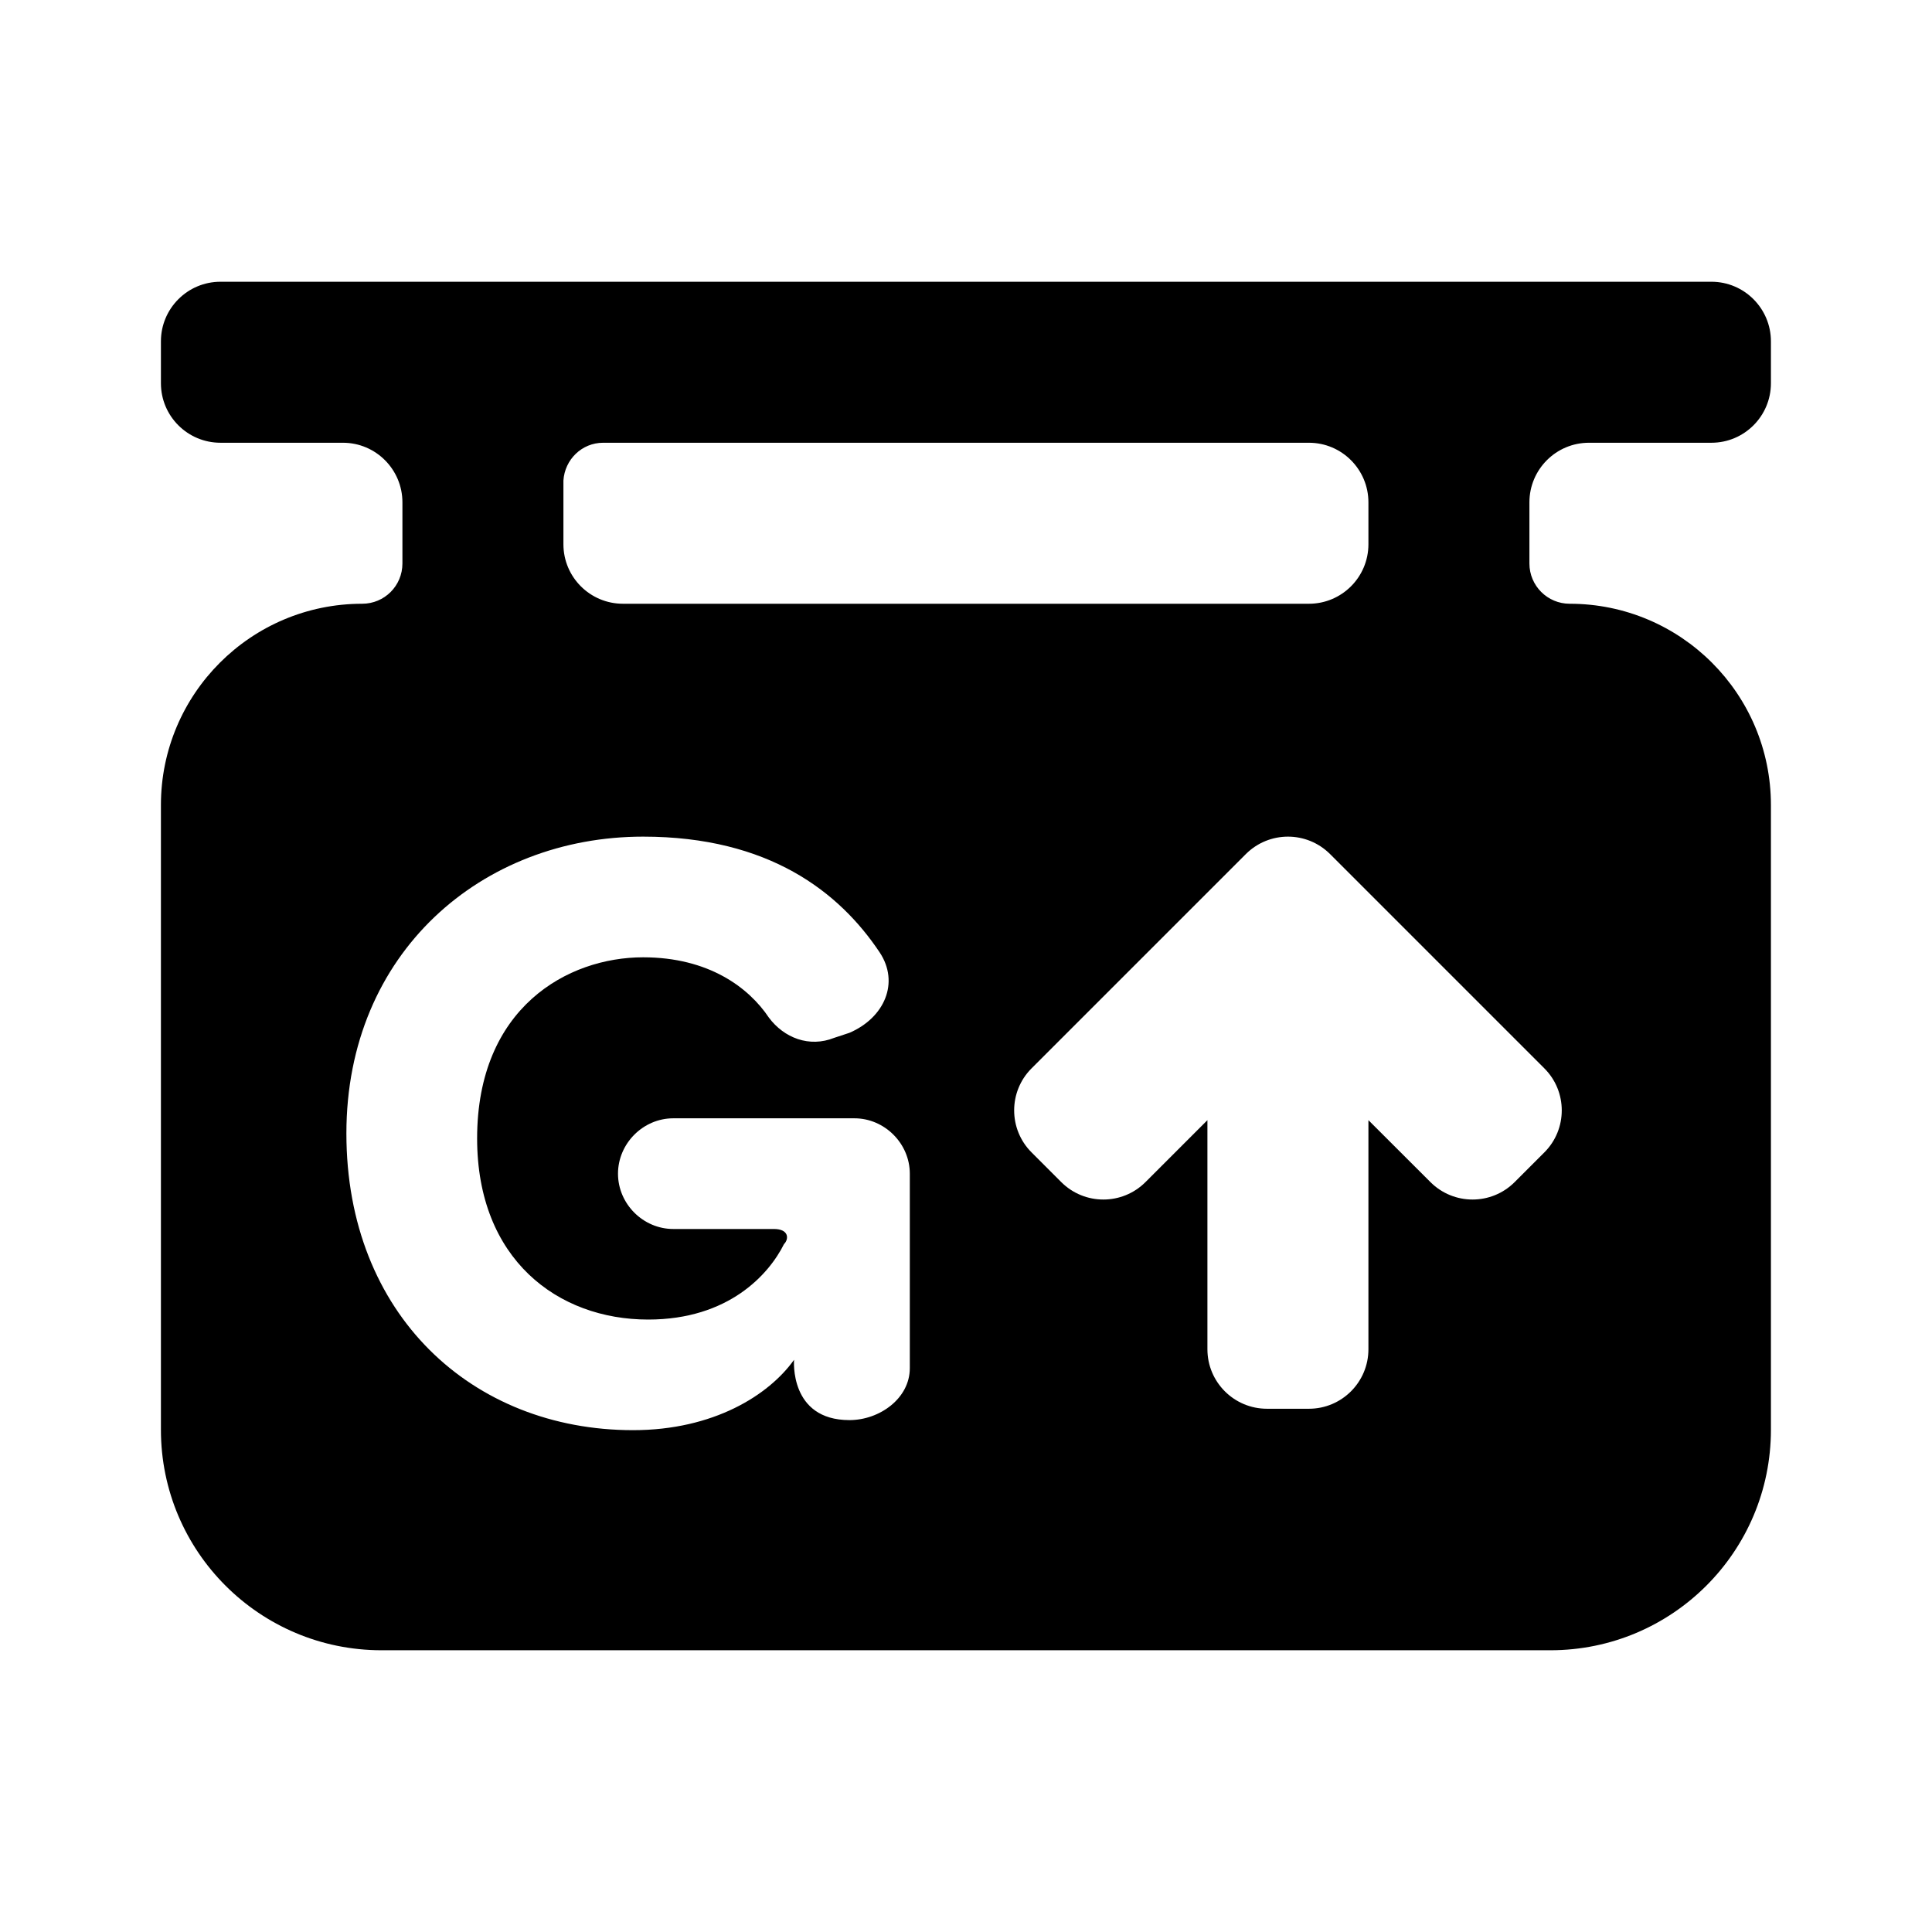
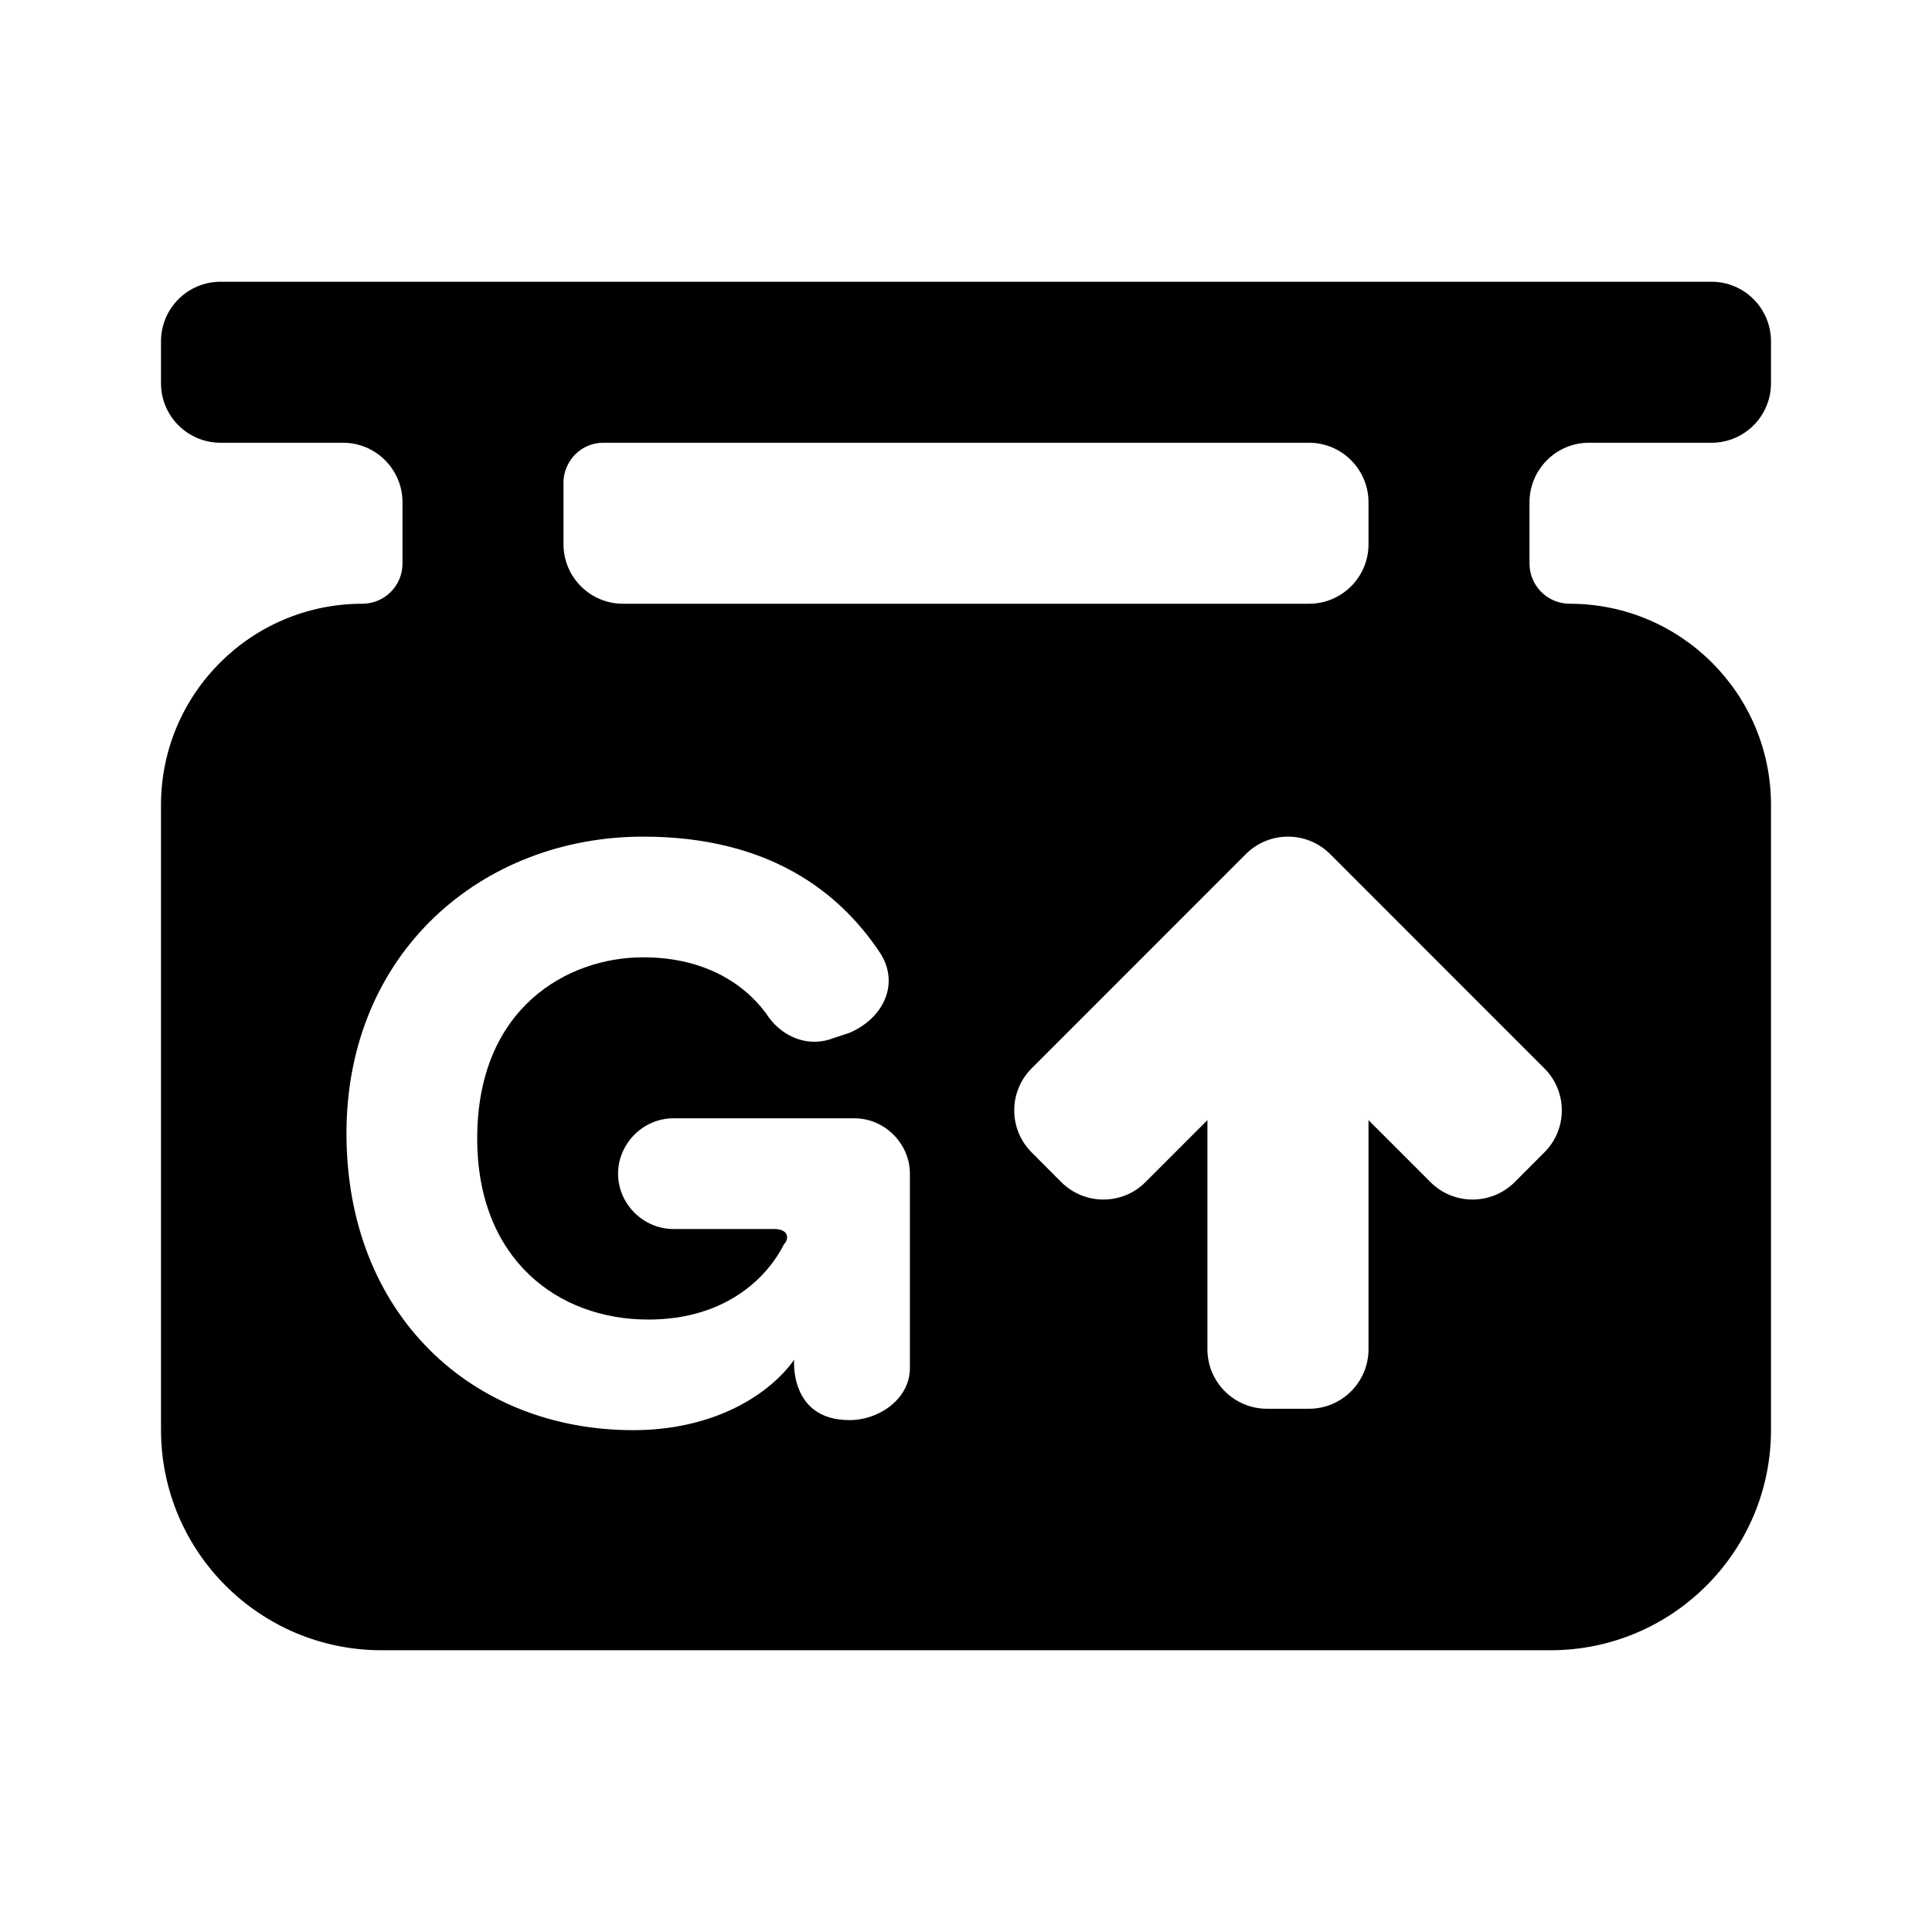
<svg width="24" height="24" viewBox="0 0 24 24">
-   <path d="M19.184 13.271C19.473 13.559 19.473 14.028 19.184 14.316L18.815 14.685C18.526 14.973 18.059 14.973 17.77 14.685L16.999 13.915V16.761C16.999 17.169 16.668 17.5 16.26 17.5H15.739C15.33 17.5 14.999 17.169 14.999 16.761V13.915L14.229 14.685C13.94 14.973 13.473 14.973 13.184 14.685L12.815 14.316C12.526 14.028 12.526 13.559 12.815 13.271L15.477 10.609C15.766 10.321 16.233 10.321 16.522 10.609L19.184 13.271ZM11.302 16.996C11.302 17.371 10.927 17.641 10.552 17.641C9.802 17.641 9.864 16.892 9.864 16.892C9.552 17.33 8.864 17.766 7.864 17.766C5.865 17.766 4.303 16.33 4.303 14.08C4.303 11.83 5.99 10.393 7.989 10.393C9.552 10.393 10.427 11.081 10.927 11.83C11.177 12.205 10.989 12.642 10.552 12.83L10.364 12.892C10.052 13.017 9.739 12.892 9.552 12.642C9.302 12.267 8.802 11.892 7.989 11.892C7.052 11.892 5.927 12.517 5.927 14.142C5.927 15.642 6.927 16.392 8.052 16.392C9.052 16.392 9.552 15.83 9.739 15.455C9.802 15.392 9.802 15.267 9.614 15.267H8.364C7.989 15.267 7.677 14.955 7.677 14.58C7.677 14.205 7.989 13.892 8.364 13.892H10.614C10.989 13.892 11.302 14.205 11.302 14.58V16.996ZM6.999 5.969C7.016 5.709 7.227 5.5 7.493 5.5H16.26C16.668 5.5 16.999 5.832 16.999 6.24V6.761C16.999 7.169 16.668 7.5 16.26 7.5H7.739C7.33 7.5 6.999 7.169 6.999 6.761V5.969ZM19.739 5.5H21.26C21.668 5.5 21.999 5.169 21.999 4.761V4.24C21.999 3.832 21.668 3.5 21.26 3.5H2.739C2.33 3.5 1.999 3.832 1.999 4.24V4.761C1.999 5.169 2.33 5.5 2.739 5.5H4.26C4.668 5.5 4.999 5.832 4.999 6.24V7C4.999 7.277 4.776 7.5 4.499 7.5C3.119 7.5 1.999 8.62 1.999 10V17.761C1.999 19.274 3.226 20.5 4.739 20.5H19.26C20.773 20.5 21.999 19.274 21.999 17.761V10C21.999 8.62 20.88 7.5 19.499 7.5C19.224 7.5 18.999 7.277 18.999 7V6.24C18.999 5.832 19.33 5.5 19.739 5.5Z" />
+   <path d="M19.184 13.271C19.474 13.559 19.474 14.028 19.184 14.316L18.816 14.685C18.526 14.973 18.059 14.973 17.77 14.685L17 13.915V16.761C17 17.169 16.669 17.5 16.261 17.5H15.739C15.331 17.5 14.999 17.169 14.999 16.761V13.915L14.229 14.685C13.941 14.973 13.473 14.973 13.184 14.685L12.816 14.316C12.527 14.028 12.527 13.559 12.816 13.271L15.477 10.609C15.767 10.321 16.233 10.321 16.523 10.609L19.184 13.271ZM11.303 16.996C11.303 17.371 10.928 17.641 10.553 17.641C9.803 17.641 9.865 16.892 9.865 16.892C9.553 17.33 8.865 17.766 7.865 17.766C5.866 17.766 4.304 16.33 4.304 14.08C4.304 11.83 5.991 10.393 7.99 10.393C9.553 10.393 10.428 11.081 10.928 11.83C11.178 12.205 10.989 12.642 10.553 12.83L10.364 12.892C10.053 13.017 9.74 12.892 9.553 12.642C9.303 12.267 8.803 11.892 7.99 11.892C7.053 11.892 5.928 12.517 5.928 14.142C5.928 15.642 6.928 16.392 8.053 16.392C9.053 16.392 9.553 15.83 9.74 15.455C9.803 15.392 9.803 15.267 9.615 15.267H8.365C7.99 15.267 7.678 14.955 7.678 14.58C7.678 14.205 7.99 13.892 8.365 13.892H10.614C10.989 13.892 11.303 14.205 11.303 14.58V16.996ZM7 5.969C7.017 5.709 7.228 5.5 7.494 5.5H16.261C16.669 5.5 17 5.832 17 6.24V6.761C17 7.169 16.669 7.5 16.261 7.5H7.74C7.331 7.5 7 7.169 7 6.761V5.969ZM19.739 5.5H21.261C21.669 5.5 22 5.169 22 4.761V4.24C22 3.832 21.669 3.5 21.261 3.5H2.74C2.331 3.5 2 3.832 2 4.24V4.761C2 5.169 2.331 5.5 2.74 5.5H4.261C4.669 5.5 5 5.832 5 6.24V7C5 7.277 4.777 7.5 4.5 7.5C3.12 7.5 2 8.62 2 10V17.761C2 19.274 3.227 20.5 4.74 20.5H19.261C20.773 20.5 22 19.274 22 17.761V10C22 8.62 20.881 7.5 19.5 7.5C19.224 7.5 19 7.277 19 7V6.24C19 5.832 19.331 5.5 19.739 5.5Z" />
</svg>
